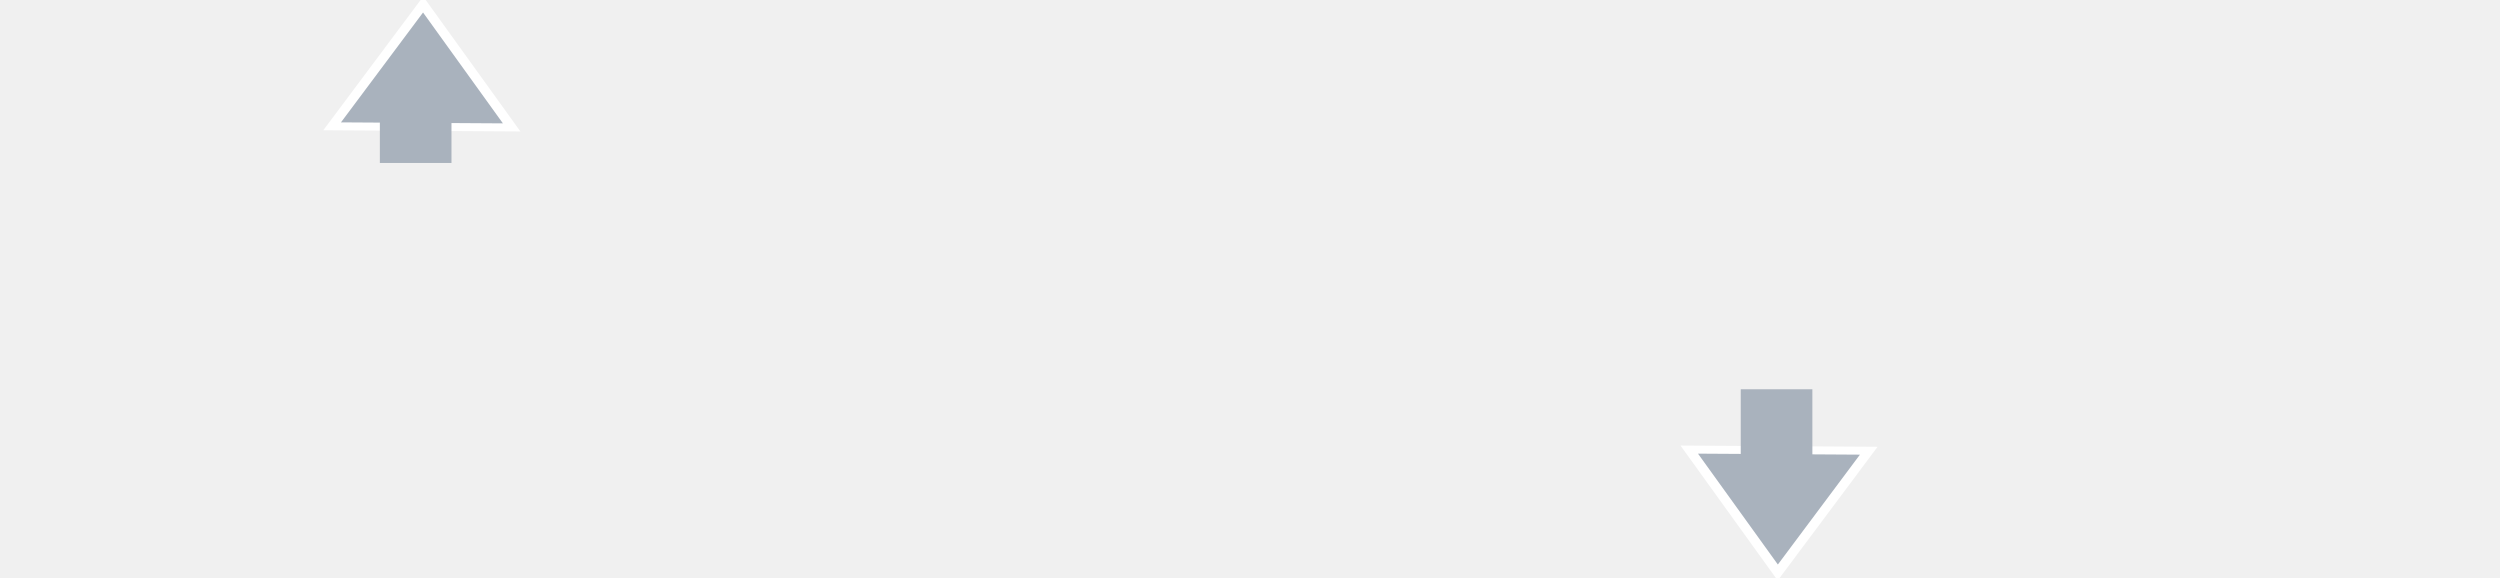
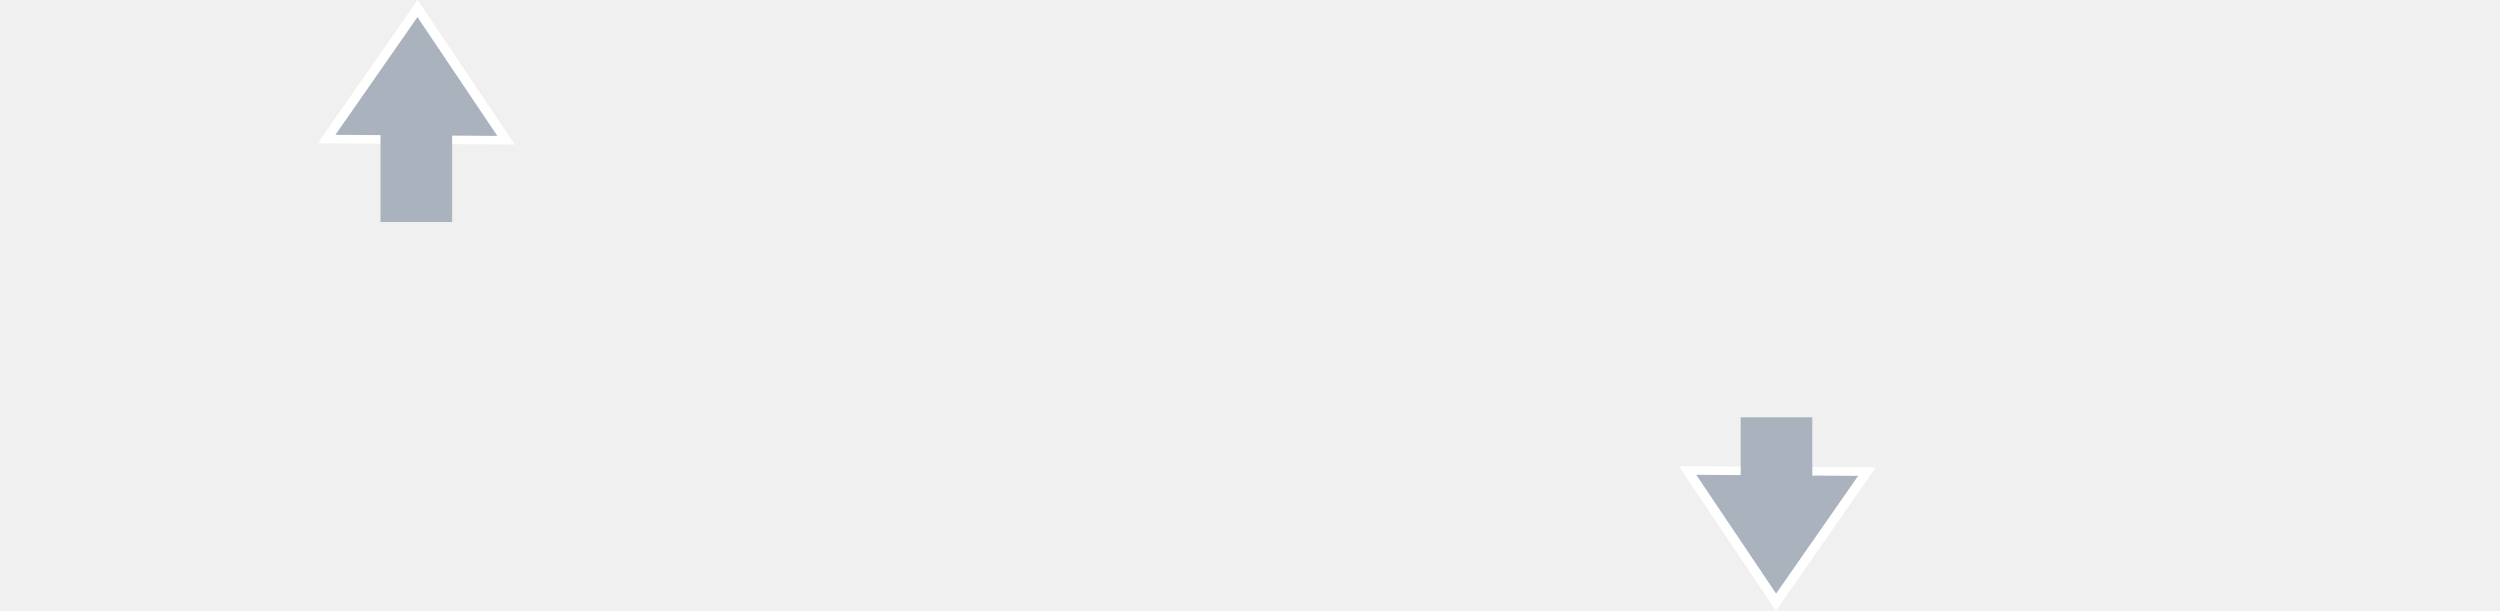
- <svg xmlns="http://www.w3.org/2000/svg" width="832.969" height="192.254" id="svg3029" version="1.1">
+ <svg xmlns="http://www.w3.org/2000/svg" width="786" height="192" id="svg3029" version="1.1">
  <defs id="defs3031" />
-   <g id="layer1" transform="translate(0,-860.1079)">
-     <flowRoot xml:space="preserve" id="flowRoot4285" style="font-size:120px;font-style:normal;font-variant:normal;font-weight:normal;font-stretch:normal;text-align:start;line-height:100%;letter-spacing:0px;word-spacing:0px;writing-mode:lr-tb;text-anchor:start;fill:#a9b2bd;fill-opacity:1;stroke:#ffffff;stroke-width:3;stroke-miterlimit:4;stroke-opacity:1;stroke-dasharray:none;font-family:Times New Roman;-inkscape-font-specification:'Times New Roman,'" transform="translate(11.8125,990.1781)">
+   <g id="layer1" transform="translate(0.01988956,-857.9903)">
+     <flowRoot xml:space="preserve" id="flowRoot4285" style="font-size:120px;font-style:normal;font-variant:normal;font-weight:normal;font-stretch:normal;text-align:start;line-height:100%;letter-spacing:0px;word-spacing:0px;writing-mode:lr-tb;text-anchor:start;fill:#a9b2bd;fill-opacity:1;stroke:#ffffff;stroke-width:3;stroke-miterlimit:4;stroke-opacity:1;stroke-dasharray:none;font-family:Times New Roman;-inkscape-font-specification:'Times New Roman,'" transform="matrix(0.9434933,0,0,1.010957,11.17485,989.5702)">
      <flowRegion id="flowRegion4287">
        <rect id="rect4289" width="1024" height="206" x="-12" y="-85.638" style="font-size:120px;fill:#a9b2bd;fill-opacity:1;stroke:#ffffff;stroke-width:3;stroke-miterlimit:4;stroke-opacity:1;stroke-dasharray:none" ry="0" />
      </flowRegion>
      <flowPara id="flowPara4291" style="font-size:144px;font-style:normal;font-variant:normal;font-weight:bold;font-stretch:normal;fill:#a9b2bd;fill-opacity:1;stroke:#ffffff;stroke-width:3;stroke-miterlimit:4;stroke-opacity:1;stroke-dasharray:none;font-family:Verdana;-inkscape-font-specification:Verdana Bold">ALTETHER</flowPara>
    </flowRoot>
-     <path style="fill:#a9b2bd;fill-opacity:1;fill-rule:evenodd;stroke:#ffffff;stroke-width:4.463;stroke-linecap:butt;stroke-linejoin:miter;stroke-miterlimit:4;stroke-opacity:1;stroke-dasharray:none" id="path5261-6-34" d="m 27.577,370.004 -68.056,40.008 -0.62,-78.942 z" transform="matrix(0,-0.5963195,-0.7576709,0,421.3207,878.0527)" />
-     <rect style="fill:#a9b2bd;fill-opacity:1;fill-rule:nonzero;stroke:#ffffff;stroke-width:0;stroke-linecap:butt;stroke-linejoin:round;stroke-miterlimit:4;stroke-opacity:1;stroke-dasharray:none;stroke-dashoffset:0" id="rect5681" width="23.865" height="30.582" x="126.563" y="883.828" />
-     <path style="fill:#a9b2bd;fill-opacity:1;fill-rule:evenodd;stroke:#ffffff;stroke-width:4.463;stroke-linecap:butt;stroke-linejoin:miter;stroke-miterlimit:4;stroke-opacity:1;stroke-dasharray:none" id="path5261-6-34-1" d="m 27.577,370.004 -68.056,40.008 -0.62,-78.942 z" transform="matrix(0,0.5963195,0.7576709,0,311.9926,1034.417)" />
-     <rect style="fill:#a9b2bd;fill-opacity:1;fill-rule:nonzero;stroke:#ffffff;stroke-width:0;stroke-linecap:butt;stroke-linejoin:round;stroke-miterlimit:4;stroke-opacity:1;stroke-dasharray:none;stroke-dashoffset:0" id="rect5681-1-3" width="23.865" height="30.582" x="579.995" y="989.806" />
+     <path style="fill:#a9b2bd;fill-opacity:1;fill-rule:evenodd;stroke:#ffffff;stroke-width:4.463;stroke-linecap:butt;stroke-linejoin:miter;stroke-miterlimit:4;stroke-opacity:1;stroke-dasharray:none" id="path5261-6-34" d="m 27.577,370.004 -68.056,40.008 -0.62,-78.942 z" transform="matrix(0,-0.6028531,-0.7148574,0,395.7574,877.3004)" />
+     <rect style="fill:#a9b2bd;fill-opacity:1;fill-rule:nonzero;stroke:#ffffff;stroke-width:0;stroke-linecap:butt;stroke-linejoin:round;stroke-miterlimit:4;stroke-opacity:1;stroke-dasharray:none;stroke-dashoffset:0" id="rect5681" width="22.516" height="30.917" x="119.62" y="896.872" />
+     <path style="fill:#a9b2bd;fill-opacity:1;fill-rule:evenodd;stroke:#ffffff;stroke-width:4.463;stroke-linecap:butt;stroke-linejoin:miter;stroke-miterlimit:4;stroke-opacity:1;stroke-dasharray:none" id="path5261-6-34-1" d="m 27.577,370.004 -68.056,40.008 -0.62,-78.942 z" transform="matrix(0,0.6028531,0.7148574,0,293.8571,1030.68)" />
+     <rect style="fill:#a9b2bd;fill-opacity:1;fill-rule:nonzero;stroke:#ffffff;stroke-width:0;stroke-linecap:butt;stroke-linejoin:round;stroke-miterlimit:4;stroke-opacity:1;stroke-dasharray:none;stroke-dashoffset:0" id="rect5681-1-3" width="22.516" height="30.917" x="547.251" y="989.194" />
  </g>
</svg>
